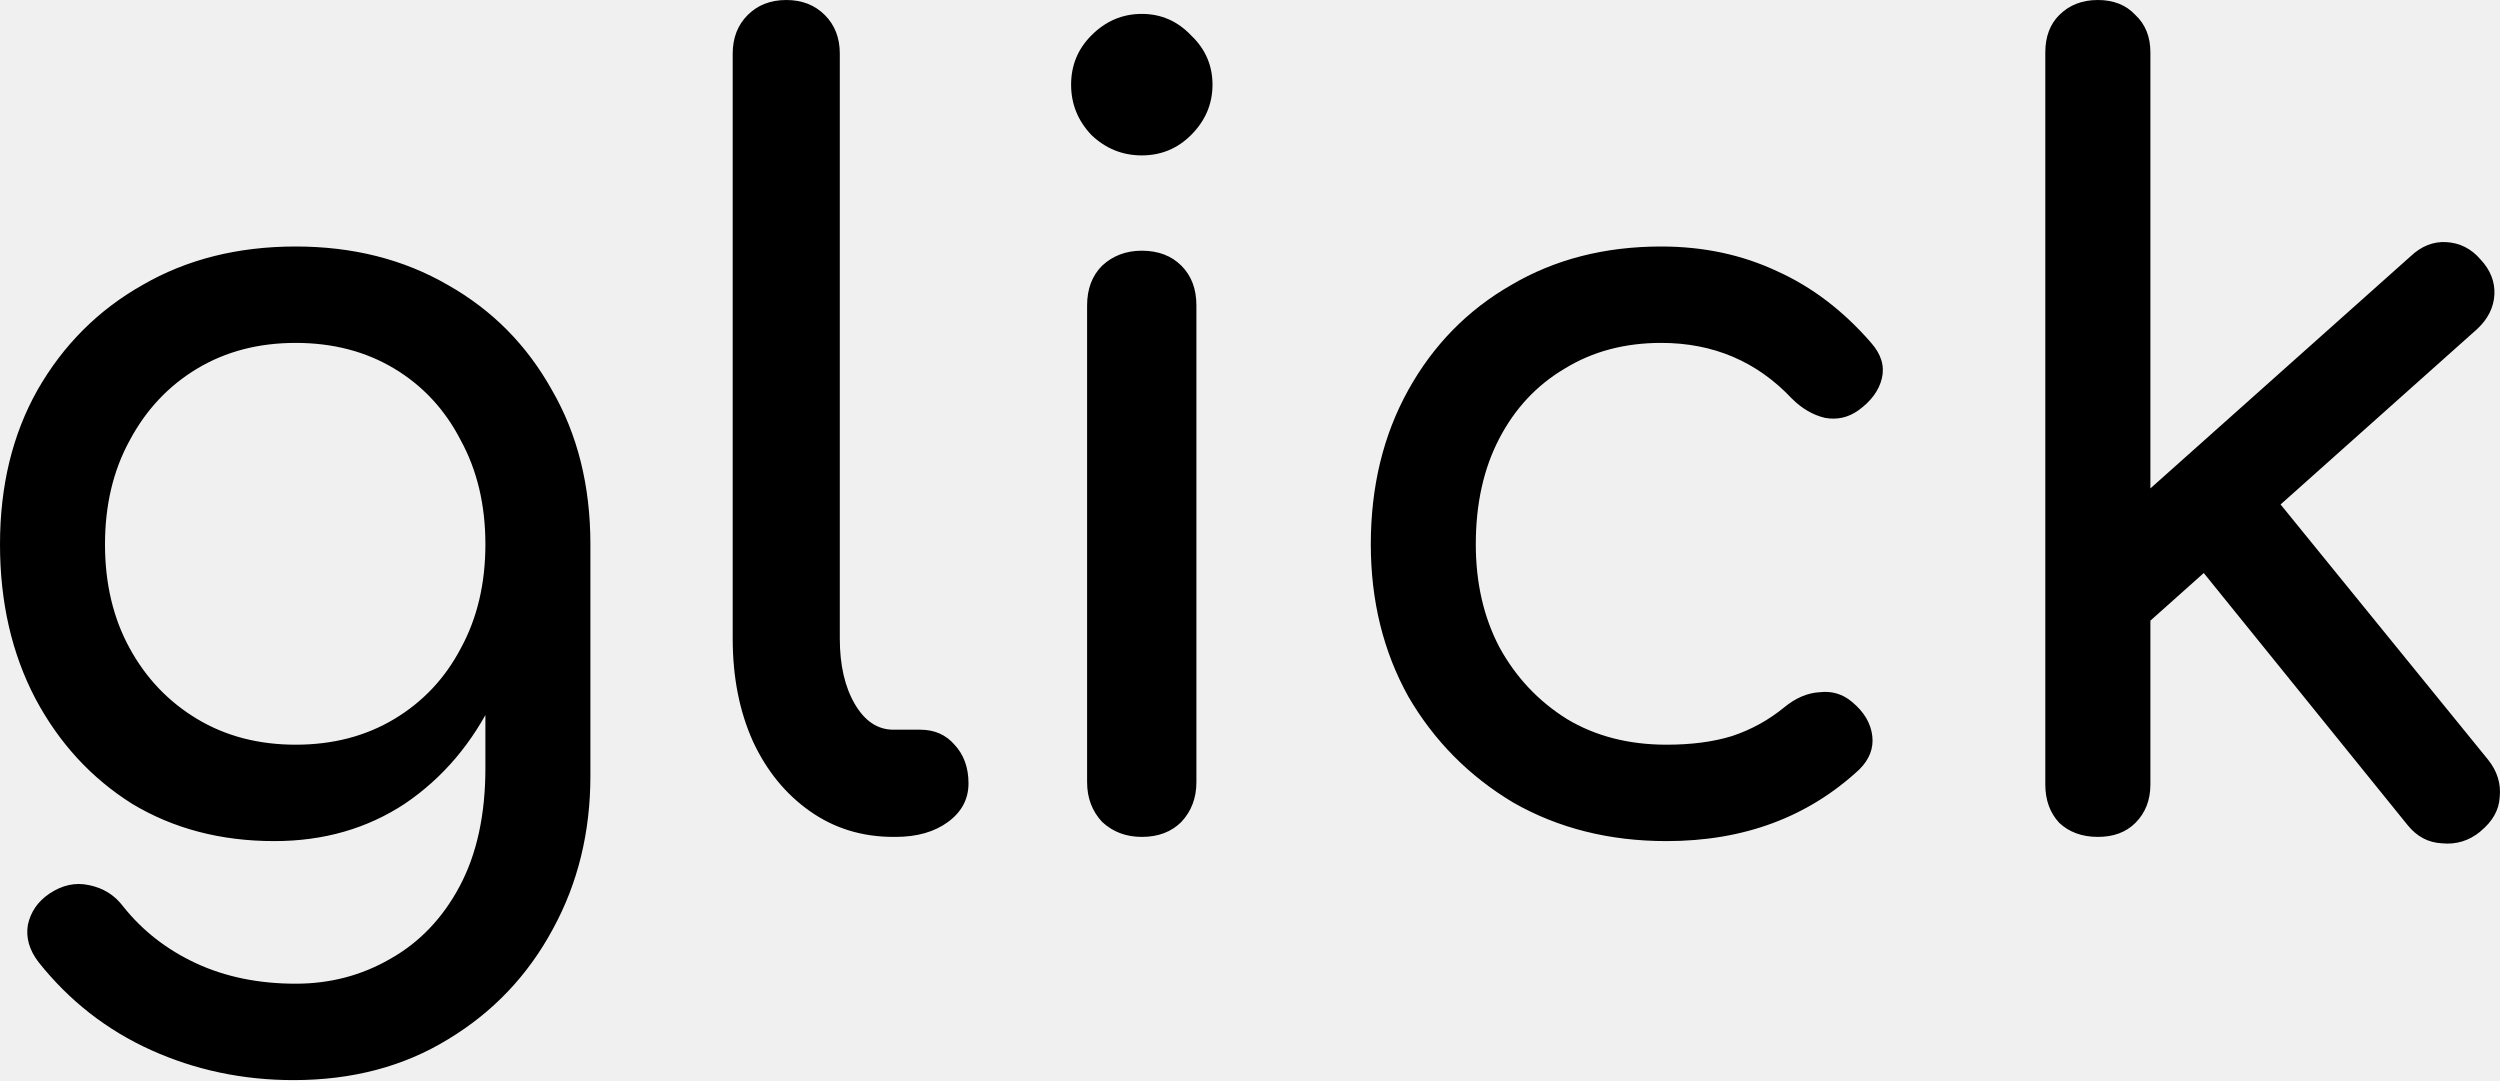
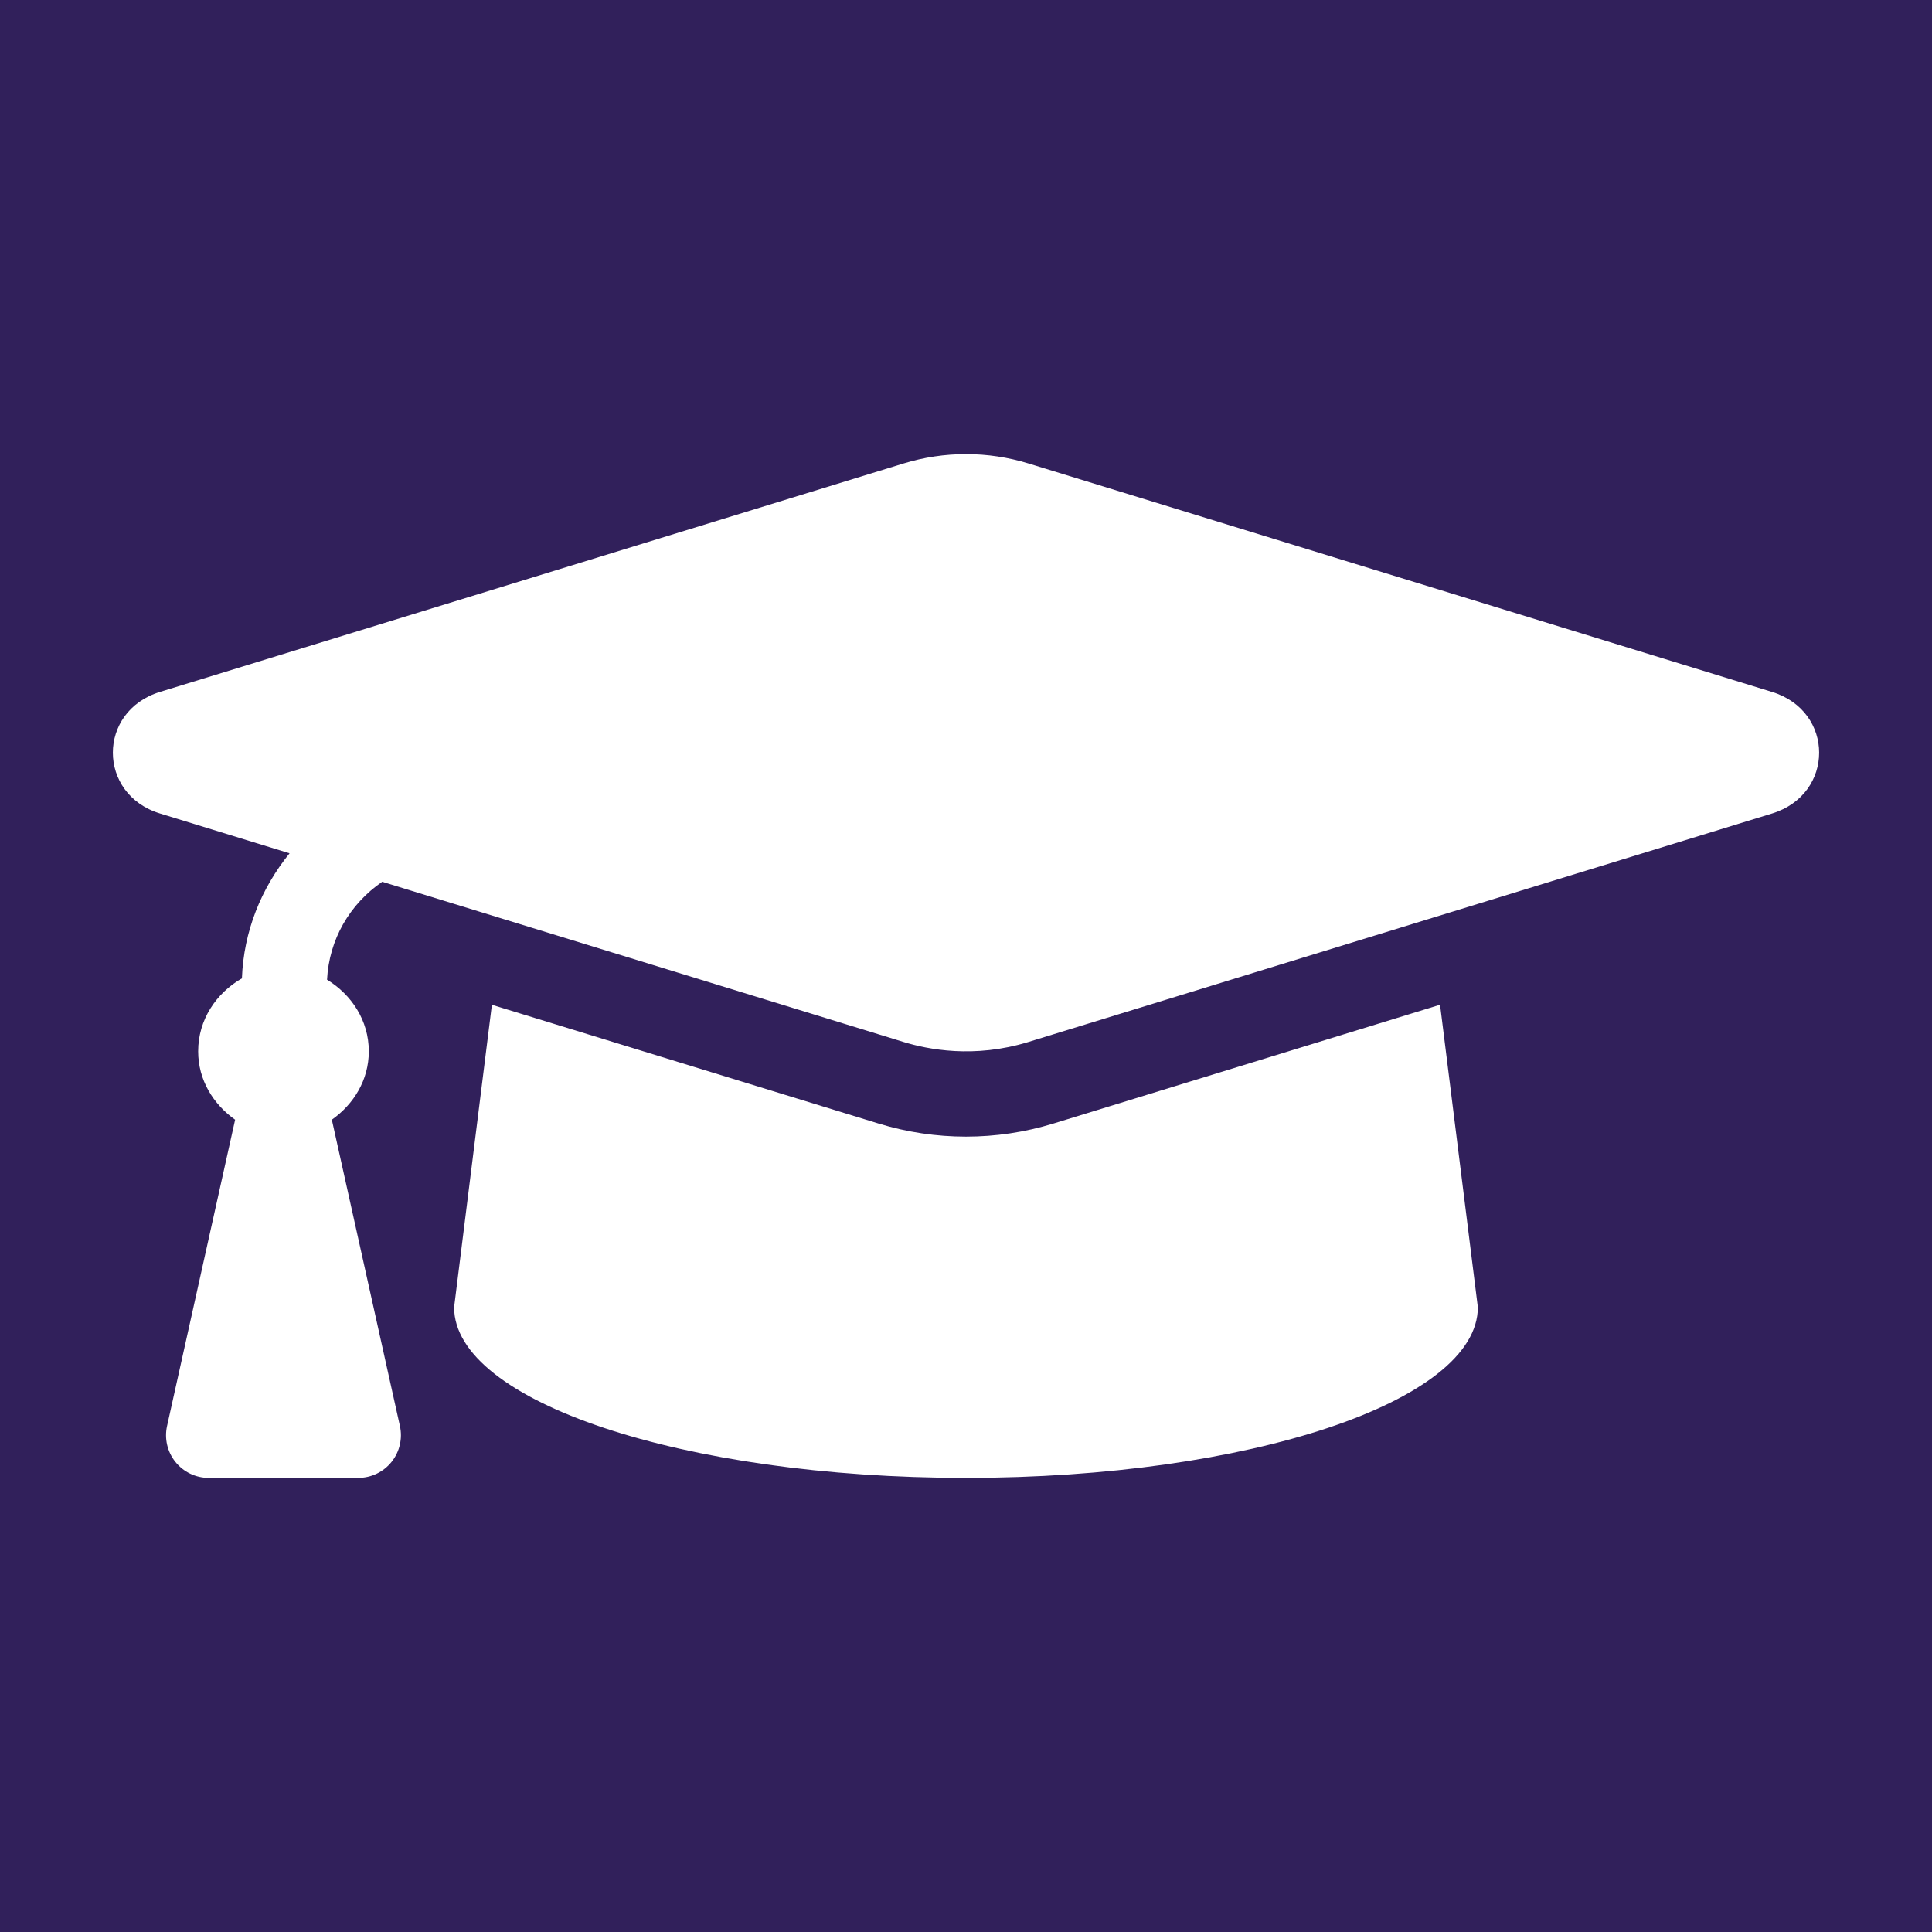
- <svg xmlns="http://www.w3.org/2000/svg" viewBox="0 0 25 10.801">
-   <path d="M2.743 8.411q-.804 0-1.425-.375-.61-.385-.964-1.05Q0 6.311 0 5.443 0 4.565.375 3.9q.386-.675 1.05-1.05.664-.385 1.532-.385.858 0 1.522.385.664.375 1.04 1.05.385.665.385 1.543h-.632q0 .868-.332 1.543-.322.665-.89 1.05-.568.375-1.307.375zm.193 2.39q-.76 0-1.425-.3T.386 9.622q-.14-.182-.107-.375.042-.193.214-.31.193-.13.396-.086.215.043.343.214.29.364.729.568.44.204.996.204.515 0 .943-.247.44-.246.697-.728.257-.483.257-1.18v-1.52l.354-.944.696.225v2.315q0 .846-.375 1.532-.375.697-1.05 1.104-.664.407-1.543.407zm.021-3.354q.558 0 .986-.257.429-.257.665-.707.246-.45.246-1.04 0-.589-.246-1.039-.236-.46-.665-.718-.428-.257-.986-.257-.557 0-.985.257-.429.257-.675.718-.247.45-.247 1.04 0 .589.247 1.039.246.45.675.707.428.257.985.257zm5.977.922q-.471 0-.836-.258-.364-.257-.568-.696-.203-.45-.203-1.029V.536q0-.236.15-.386.15-.15.386-.15.235 0 .385.15.15.15.15.386v5.85q0 .397.15.654t.386.257h.268q.214 0 .343.15.14.15.14.386 0 .236-.204.386-.204.15-.525.15zm2.484 0q-.236 0-.397-.15-.15-.161-.15-.397V3.054q0-.247.15-.397.161-.15.397-.15.246 0 .396.15.15.15.15.397v4.768q0 .236-.15.397-.15.15-.396.15zm0-6.815q-.29 0-.504-.204-.203-.214-.203-.503 0-.29.203-.493.214-.215.504-.215.289 0 .493.215.214.203.214.493 0 .289-.214.503-.204.204-.493.204zm5.247 6.857q-.857 0-1.532-.385-.664-.397-1.05-1.061-.375-.675-.375-1.522 0-.868.375-1.543.375-.675 1.029-1.05.653-.385 1.5-.385.632 0 1.157.246.525.236.943.718.15.171.107.353-.043.183-.236.322-.15.107-.332.075-.182-.043-.332-.193-.525-.557-1.307-.557-.547 0-.965.257-.418.247-.653.697-.236.45-.236 1.06 0 .579.236 1.029.246.45.675.718.428.257.996.257.375 0 .654-.086.29-.096.525-.289.171-.14.354-.15.182-.021.321.096.182.15.204.343.021.183-.129.333-.771.717-1.929.717zm4.817-2.185l-.664-.73 3.29-2.935q.16-.15.353-.14.204.011.343.172.15.16.14.354-.011.193-.172.343zm-.503 2.143q-.236 0-.386-.14-.14-.15-.14-.385V.525q0-.236.14-.375.15-.15.386-.15.236 0 .375.15.15.14.15.375v7.319q0 .235-.15.385-.14.14-.375.14zm3.825-.054q-.171.14-.386.118-.203-.01-.342-.182L21.9 5.56l.75-.707 2.23 2.743q.138.172.117.375-.01.193-.193.343z" />
+ <svg xmlns="http://www.w3.org/2000/svg" viewBox="0 0 100 100">
+   <path fill="#31205b" d="M0 0h100v100H0z" />
+   <path fill="#fff" d="M91.72 35.814L53.23 23.988a11.024 11.024 0 00-6.457 0L8.278 35.814c-3.248.998-3.248 5.294 0 6.291l6.71 2.062c-1.471 1.82-2.377 4.04-2.466 6.472-1.33.762-2.265 2.136-2.265 3.777 0 1.488.784 2.74 1.913 3.54L8.647 73.808a2.207 2.207 0 002.154 2.687h7.743a2.208 2.208 0 002.155-2.687l-3.523-15.852c1.129-.8 1.913-2.052 1.913-3.54 0-1.597-.893-2.932-2.161-3.708.105-2.073 1.164-3.905 2.855-5.067l26.987 8.292c1.25.384 3.65.863 6.457 0l38.494-11.826c3.25-1 3.25-5.294 0-6.293zm-37.196 22.34a15.447 15.447 0 01-9.05 0L25.46 52.007l-1.956 15.656c0 4.878 11.862 8.832 26.494 8.832 14.633 0 26.495-3.954 26.495-8.832l-1.956-15.658z" />
</svg>
